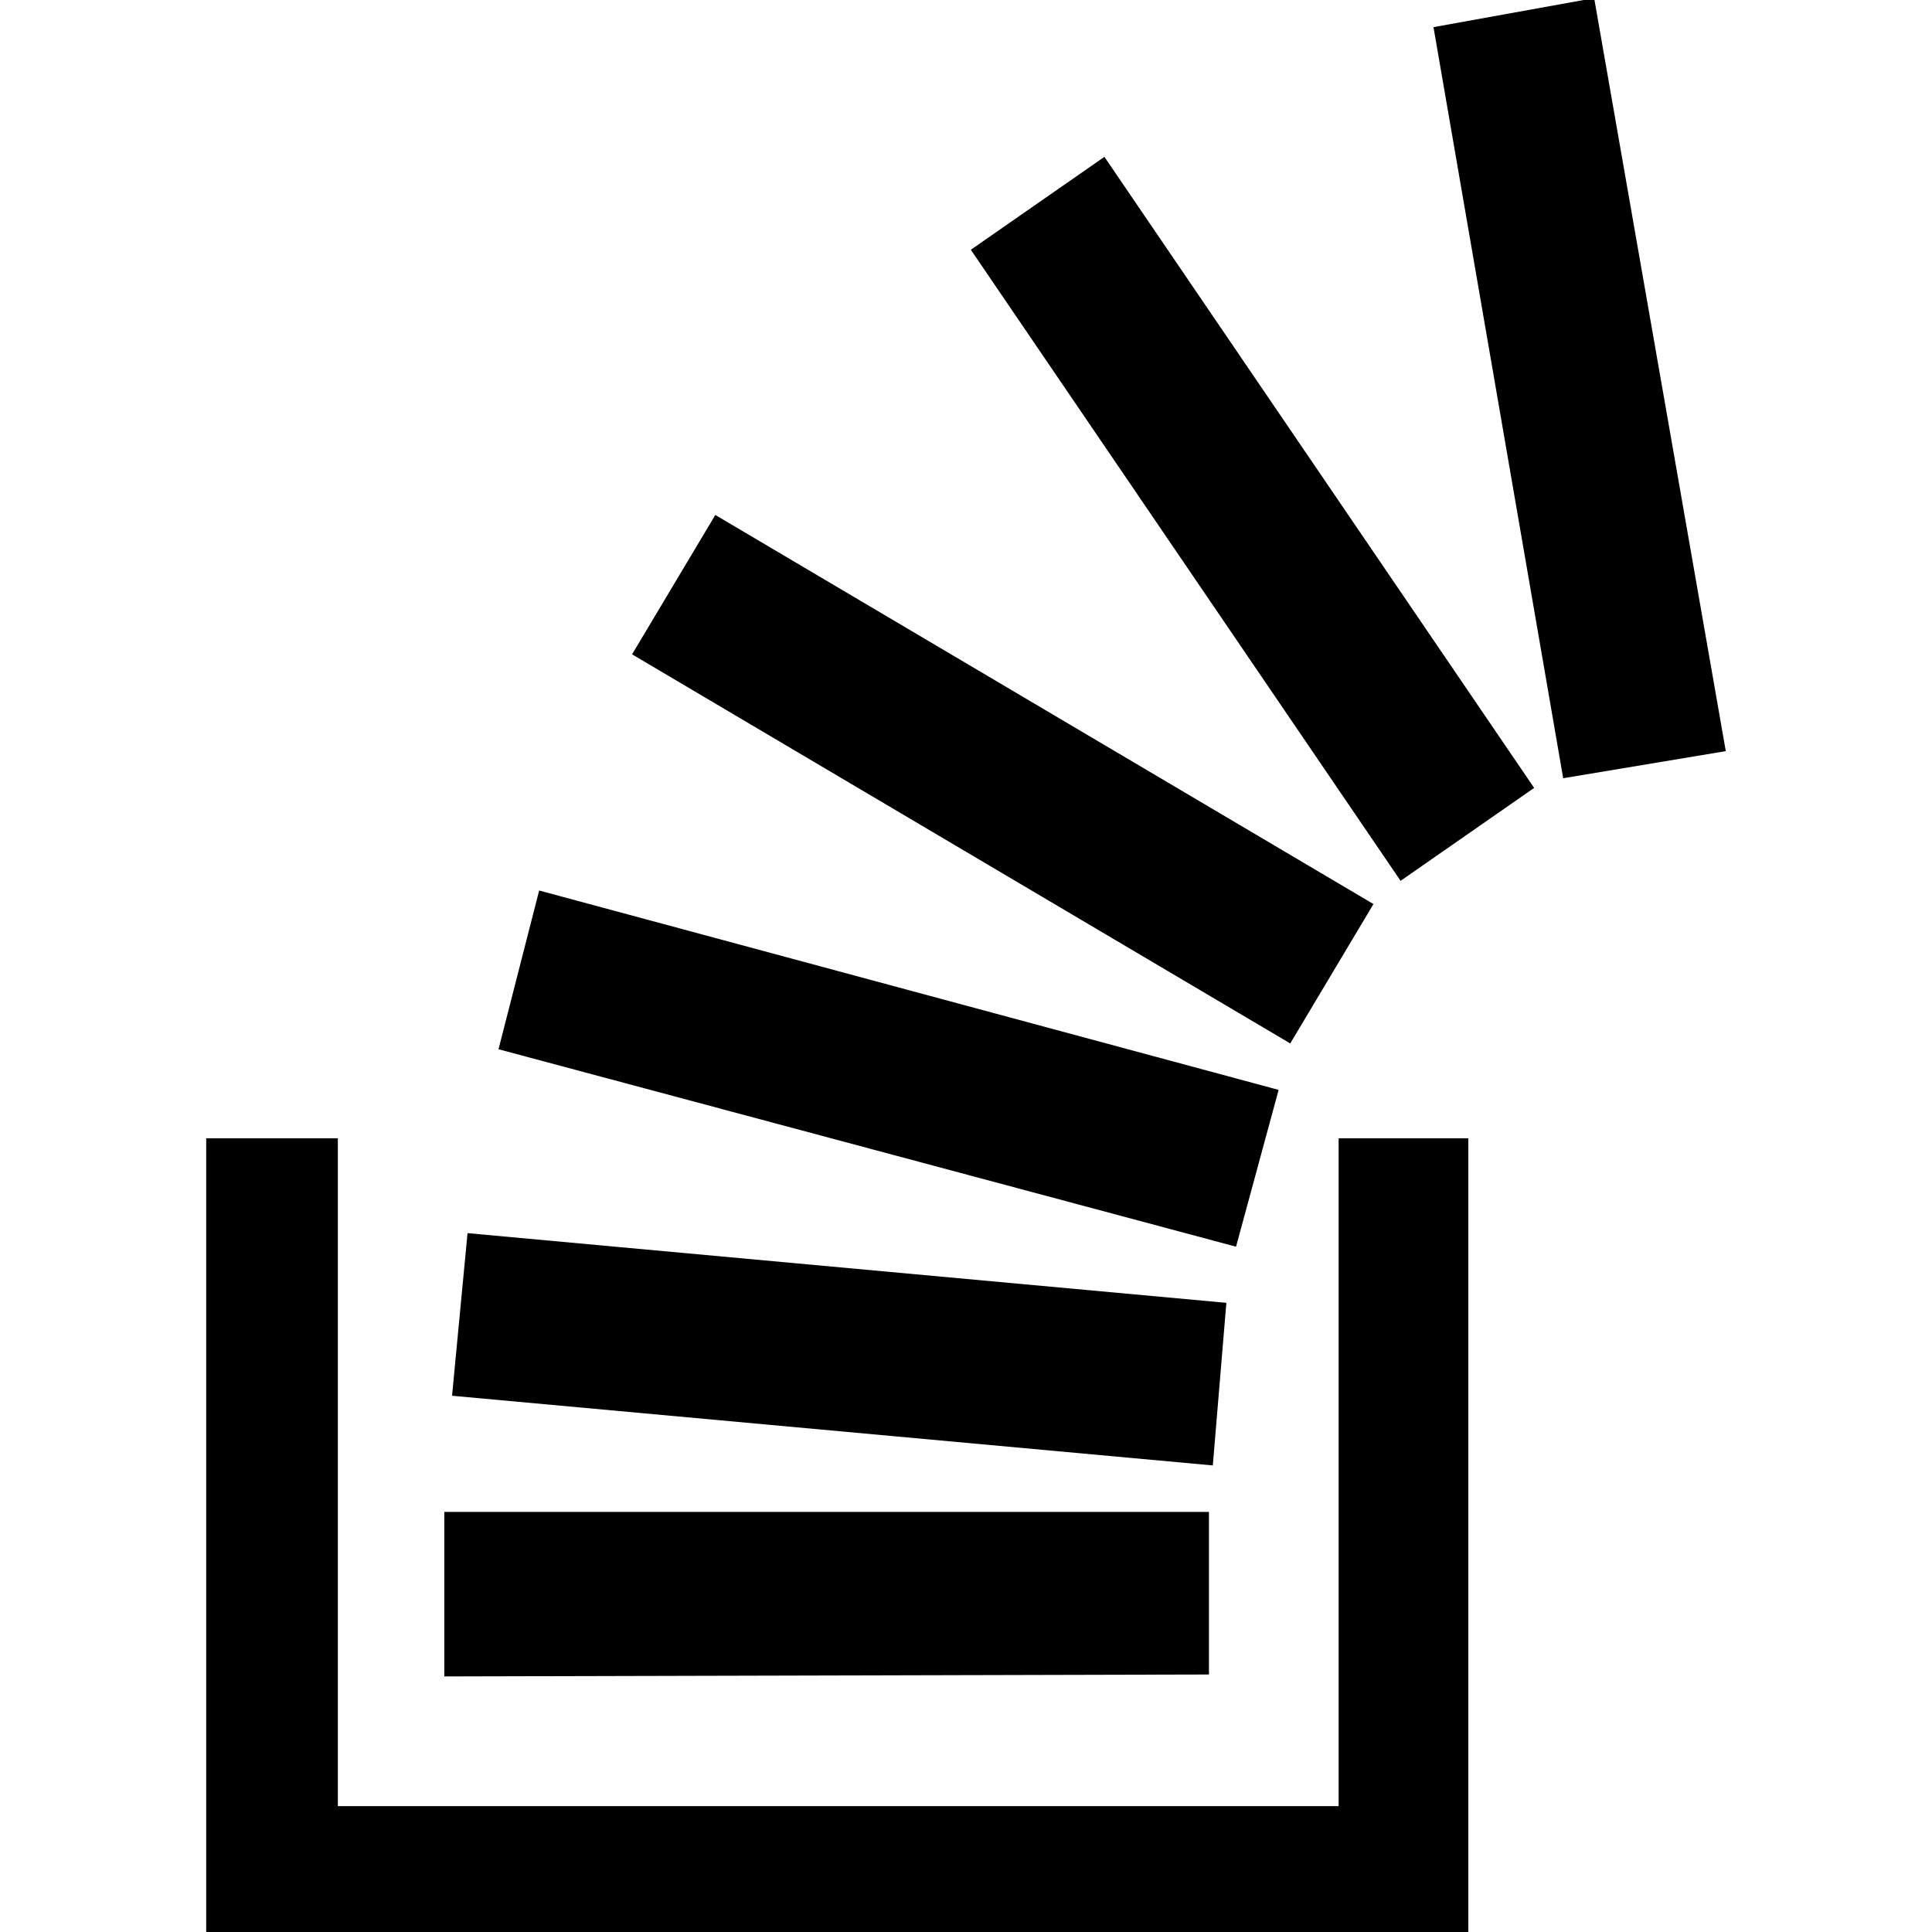
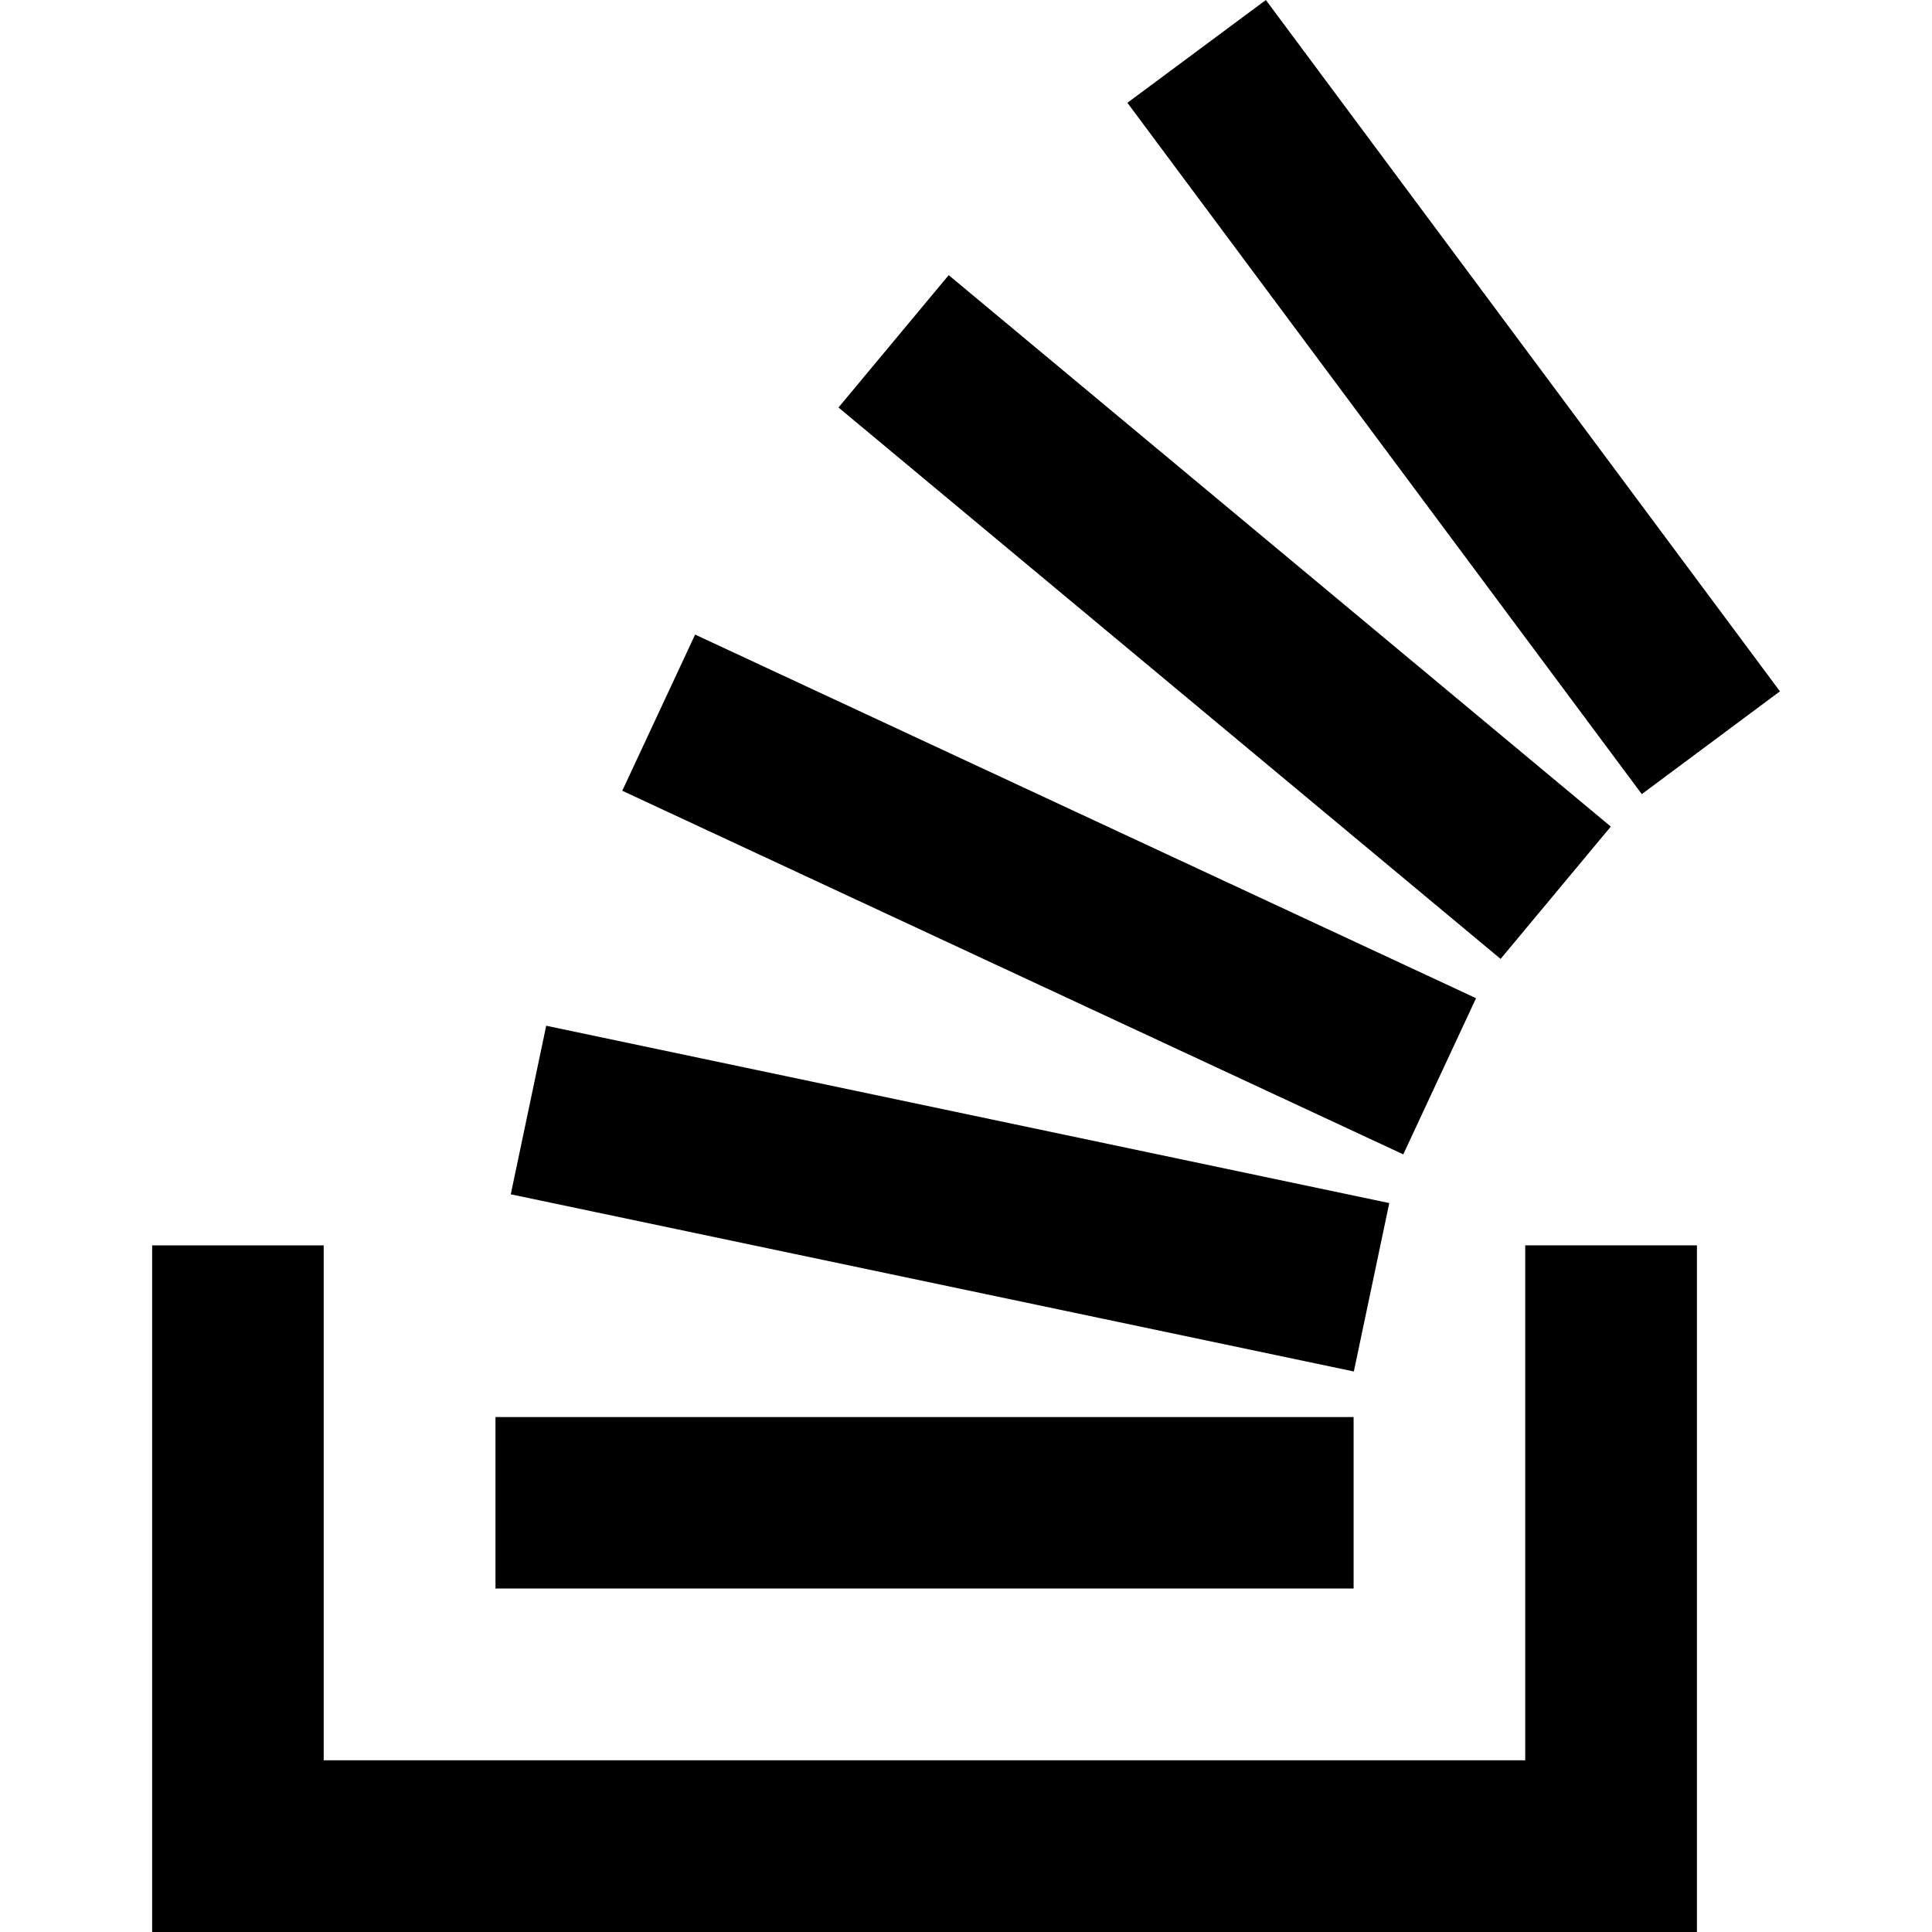
- <svg xmlns="http://www.w3.org/2000/svg" version="1.1" id="Layer_1" x="0px" y="0px" width="512px" height="512px" viewBox="164.945 41.64 512 512" enable-background="new 164.945 41.64 512 512" xml:space="preserve">
-   <path d="M220.105,553.628l9.747,0.513h324.215v-0.513v-9.747V343.298h-34.37v176.985H254.476V343.298h-34.884v210.33H220.105z   M485.326,485.399v-43.093H282.691v43.605L485.326,485.399z M486.352,429.995l3.591-43.092l-201.096-18.468l-4.104,43.092  L486.352,429.995z M492.508,372.026l11.286-41.554l-195.966-52.839L297.055,319.7L492.508,372.026z M506.872,318.161l22.059-36.937  l-174.42-103.112l-22.059,36.936L506.872,318.161z M536.114,275.069l35.396-24.624L457.624,83.207l-35.397,24.624L536.114,275.069z   M579.205,247.88l43.092-7.182L587.413,41.14l-42.579,7.695L579.205,247.88z" />
+ <svg xmlns="http://www.w3.org/2000/svg" role="img" viewBox="0 0 24 24">
+   <path d="M15.725 0l-1.72 1.277 6.39 8.588 1.716-1.277L15.725 0zm-3.94 3.418l-1.369 1.644 8.225 6.85 1.369-1.644-8.225-6.85zm-3.15 4.465l-.905 1.94 9.702 4.517.904-1.94-9.701-4.517zm-1.85 4.86l-.44 2.093 10.473 2.201.44-2.092-10.473-2.203zM1.89 15.47V24h19.19v-8.53h-2.133v6.397H4.021v-6.396H1.89zm4.265 2.133v2.13h10.66v-2.13H6.154Z" />
</svg>
